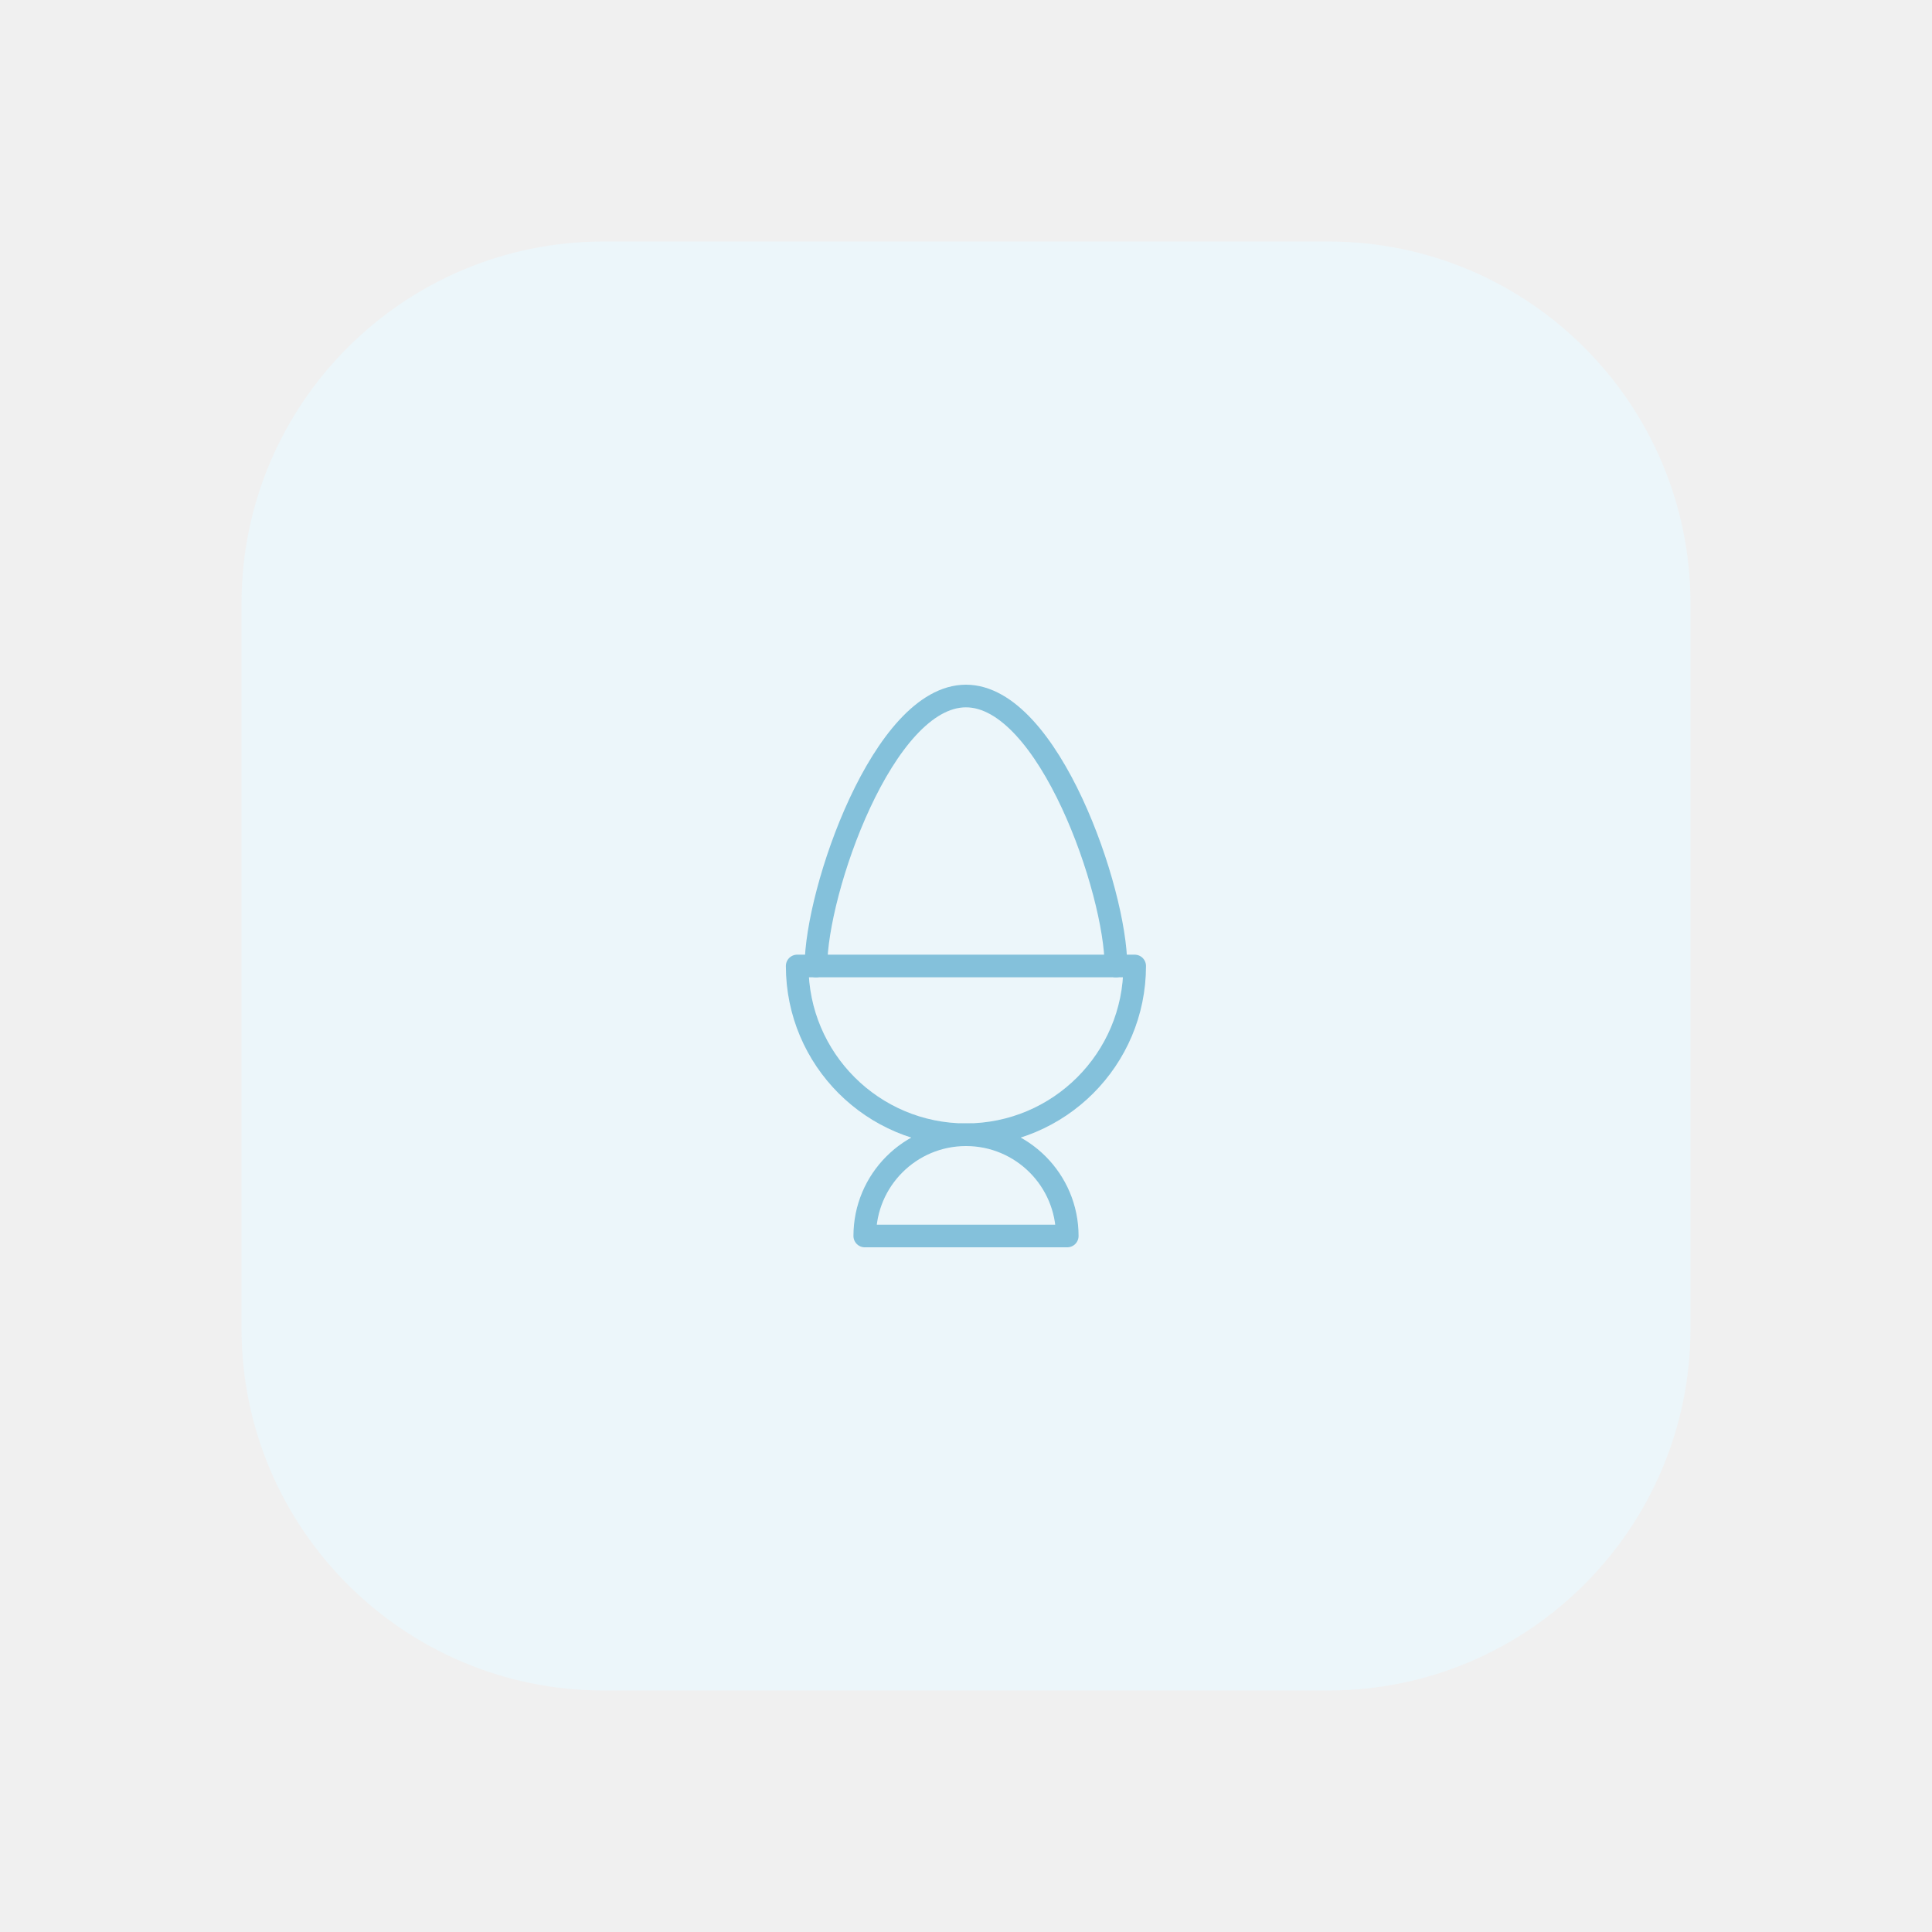
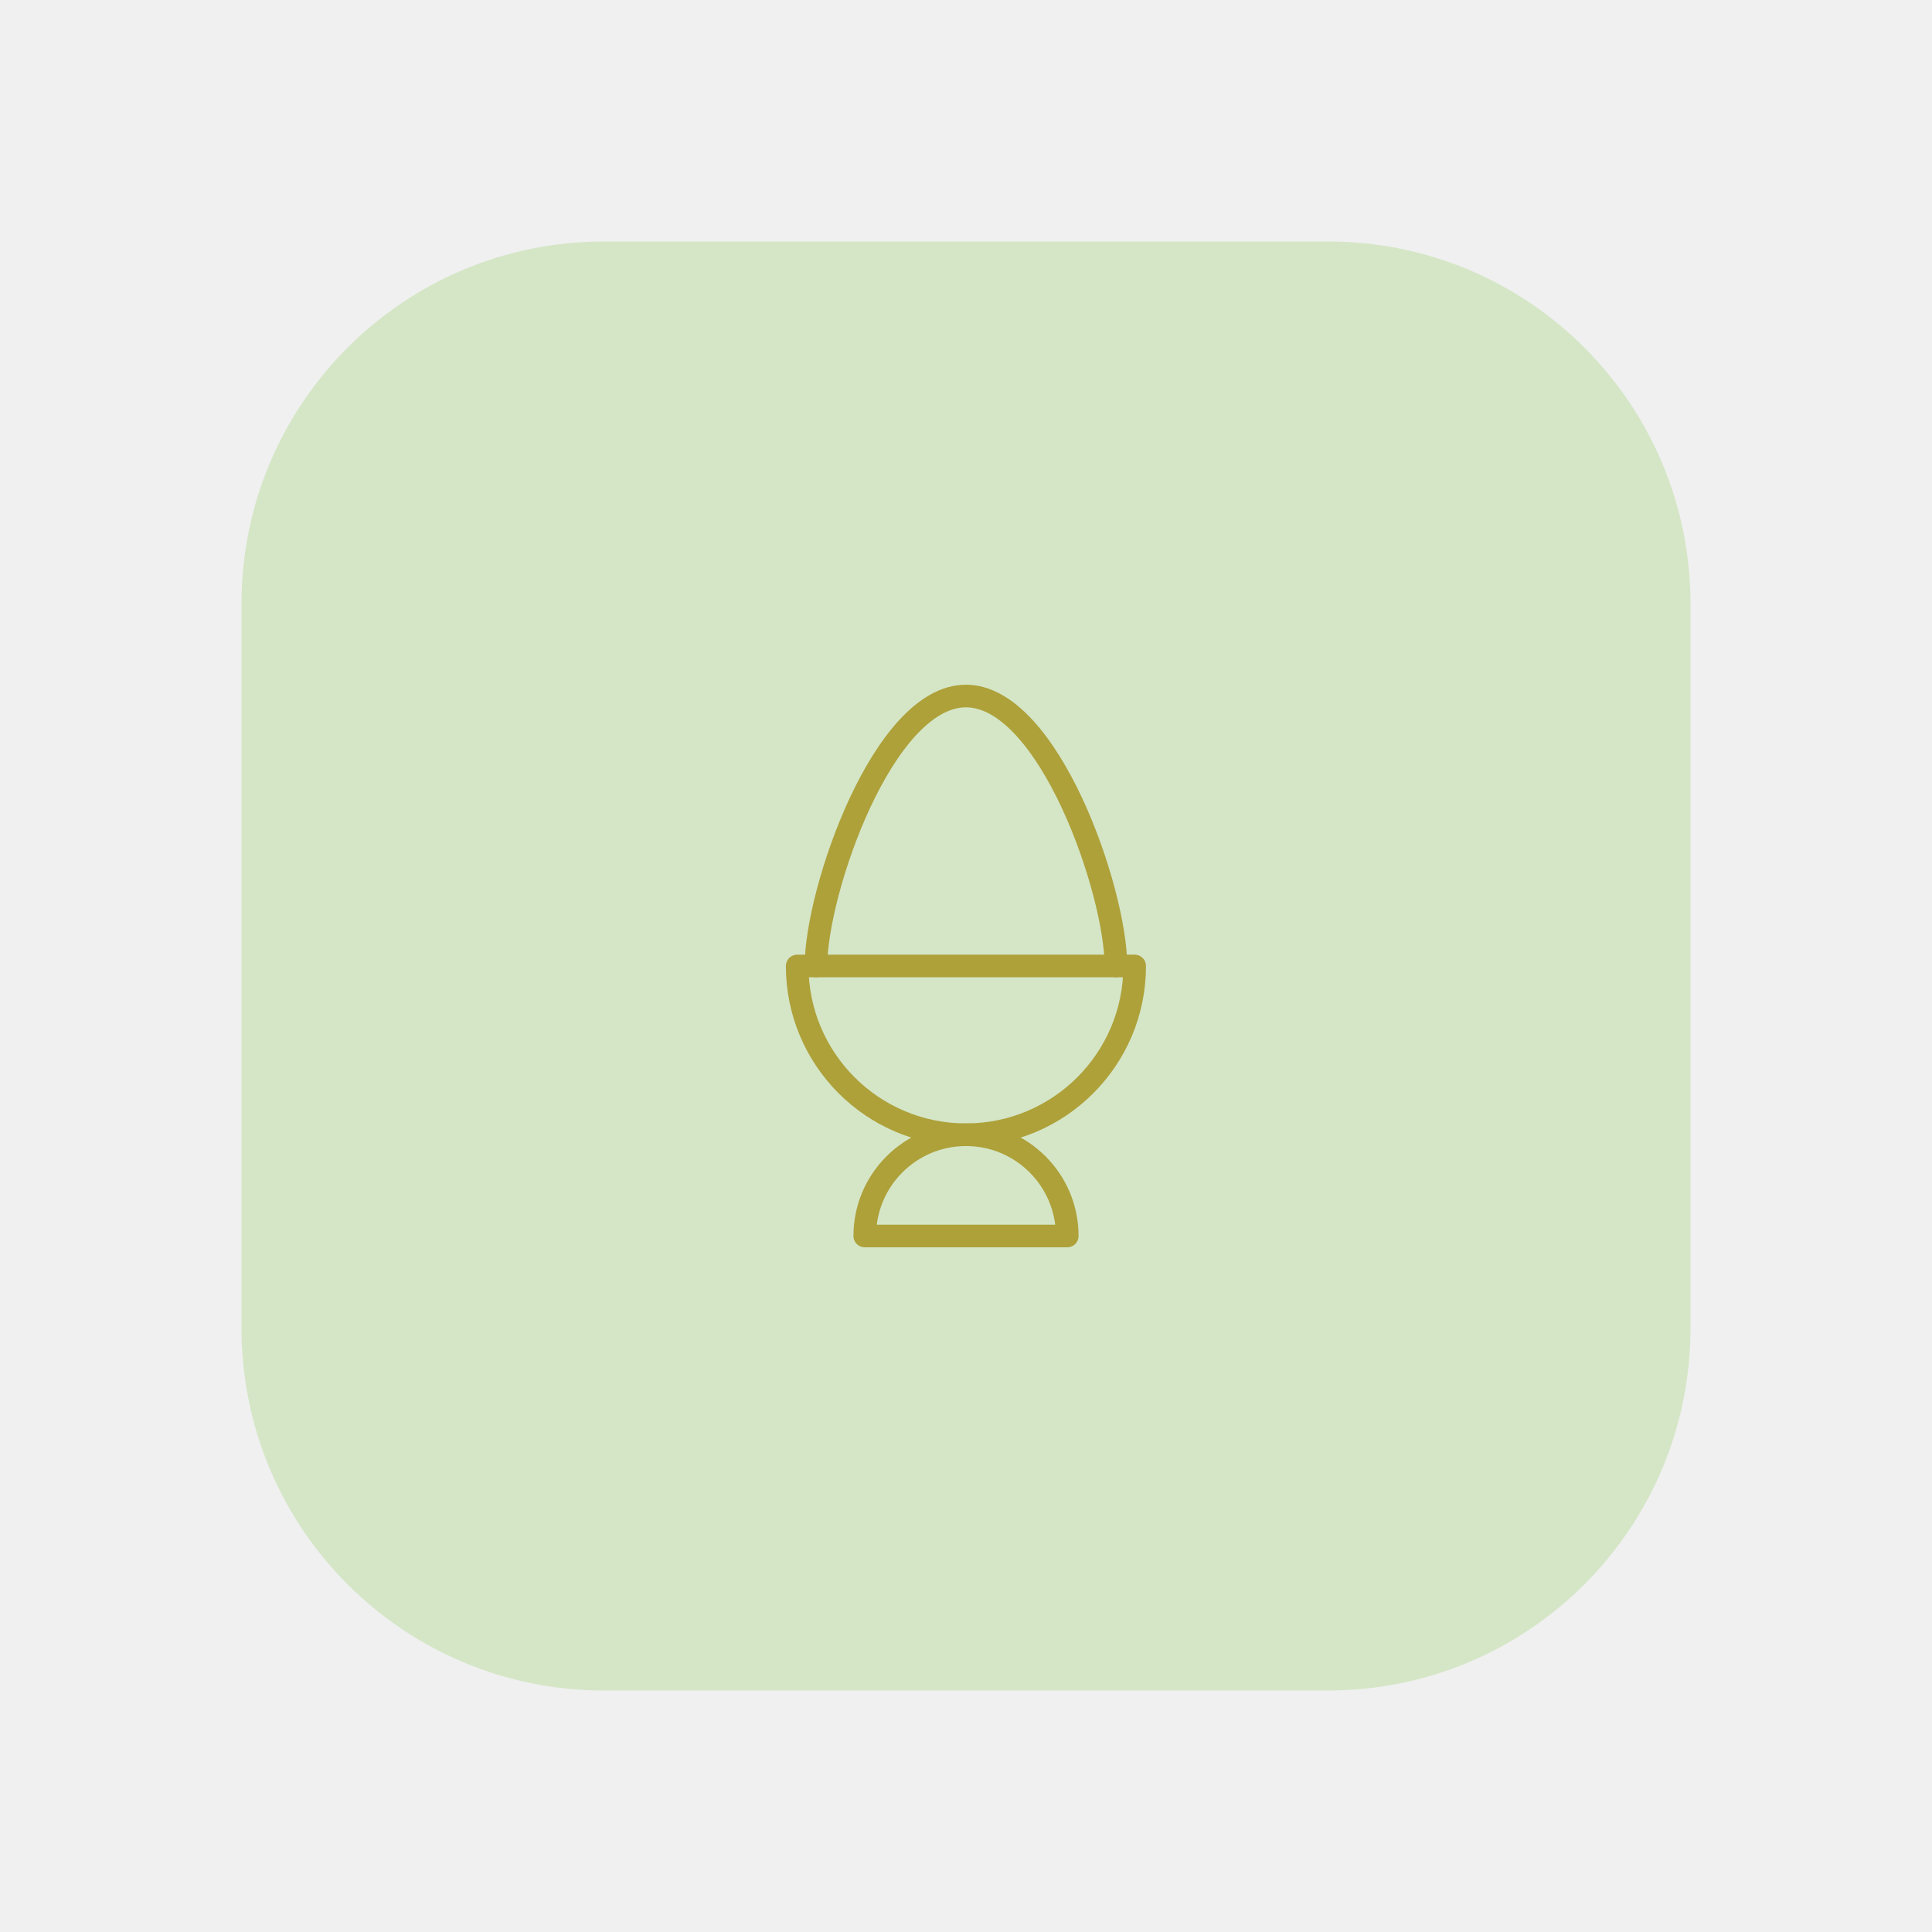
<svg xmlns="http://www.w3.org/2000/svg" width="128" height="128" viewBox="0 0 128 128" fill="none">
-   <rect x="16" y="16" width="96" height="96" rx="24" fill="#ECF6FA" />
-   <g opacity="0.5">
-     <mask id="mask0_13446_37178" style="mask-type:luminance" maskUnits="userSpaceOnUse" x="45" y="45" width="38" height="38">
-       <path d="M82.25 82.25V45.75H45.75V82.25H82.25Z" fill="white" stroke="white" stroke-width="1.5" />
-     </mask>
-     <g mask="url(#mask0_13446_37178)">
-       <path d="M54.059 64C54.059 59.061 58.508 46.113 63.996 46.113C69.484 46.113 73.933 59.061 73.933 64" stroke="#1C8CBB" stroke-width="1.5" stroke-miterlimit="10" stroke-linecap="round" stroke-linejoin="round" />
-       <path d="M75.175 63.999C75.175 70.174 70.17 75.179 63.996 75.179C57.822 75.179 52.816 70.174 52.816 63.999H75.175Z" stroke="#1C8CBB" stroke-width="1.5" stroke-miterlimit="10" stroke-linejoin="round" />
-       <path d="M57.293 81.887C57.293 78.182 60.296 75.179 64.001 75.179C67.705 75.179 70.708 78.182 70.708 81.887H57.293Z" stroke="#1C8CBB" stroke-width="1.5" stroke-miterlimit="10" stroke-linejoin="round" />
-     </g>
+   <rect x="16" y="16" width="96" height="96" rx="24" fill="#D5E6C7" />
+   <mask id="mask0_13446_37178" style="mask-type:luminance" maskUnits="userSpaceOnUse" x="45" y="45" width="38" height="38">
+     <path d="M82.25 82.25V45.75H45.75V82.25H82.25Z" fill="white" stroke="white" stroke-width="1.5" />
+   </mask>
+   <g mask="url(#mask0_13446_37178)">
+     <path d="M54.059 64C54.059 59.061 58.508 46.113 63.996 46.113C69.484 46.113 73.933 59.061 73.933 64" stroke="#AEA13A" stroke-width="1.5" stroke-miterlimit="10" stroke-linecap="round" stroke-linejoin="round" />
+     <path d="M75.175 63.999C75.175 70.174 70.17 75.179 63.996 75.179C57.822 75.179 52.816 70.174 52.816 63.999H75.175Z" stroke="#AEA13A" stroke-width="1.5" stroke-miterlimit="10" stroke-linejoin="round" />
+     <path d="M57.293 81.887C57.293 78.182 60.296 75.179 64.001 75.179C67.705 75.179 70.708 78.182 70.708 81.887H57.293Z" stroke="#AEA13A" stroke-width="1.5" stroke-miterlimit="10" stroke-linejoin="round" />
  </g>
</svg>
